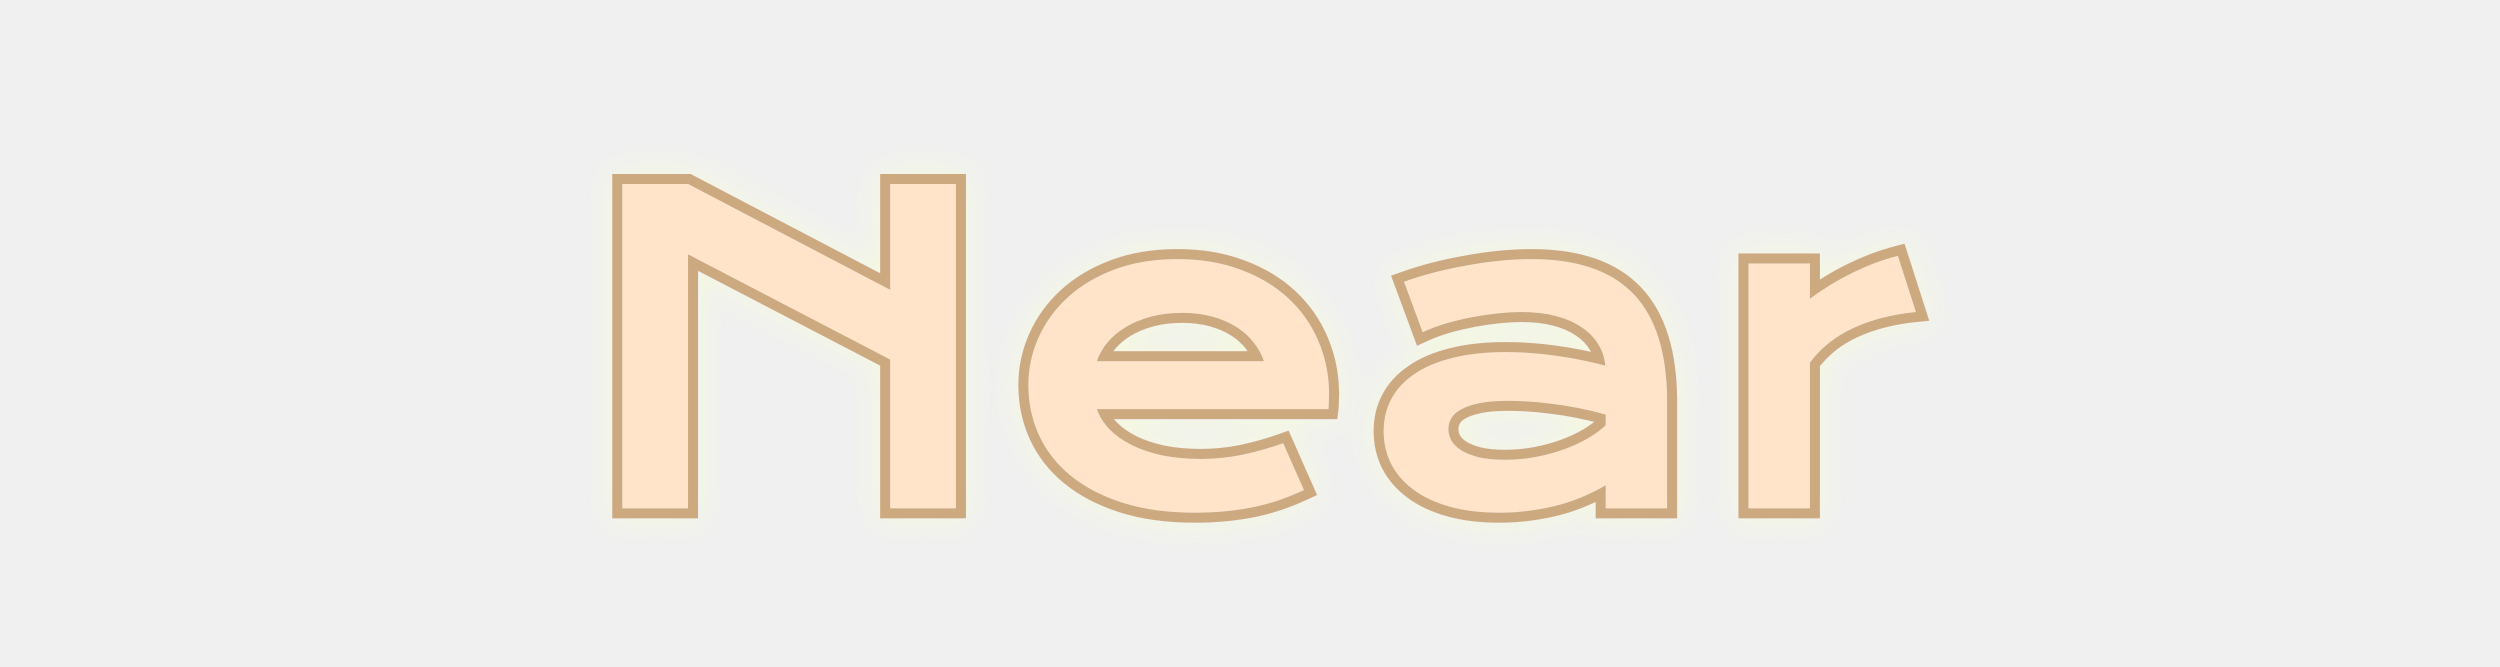
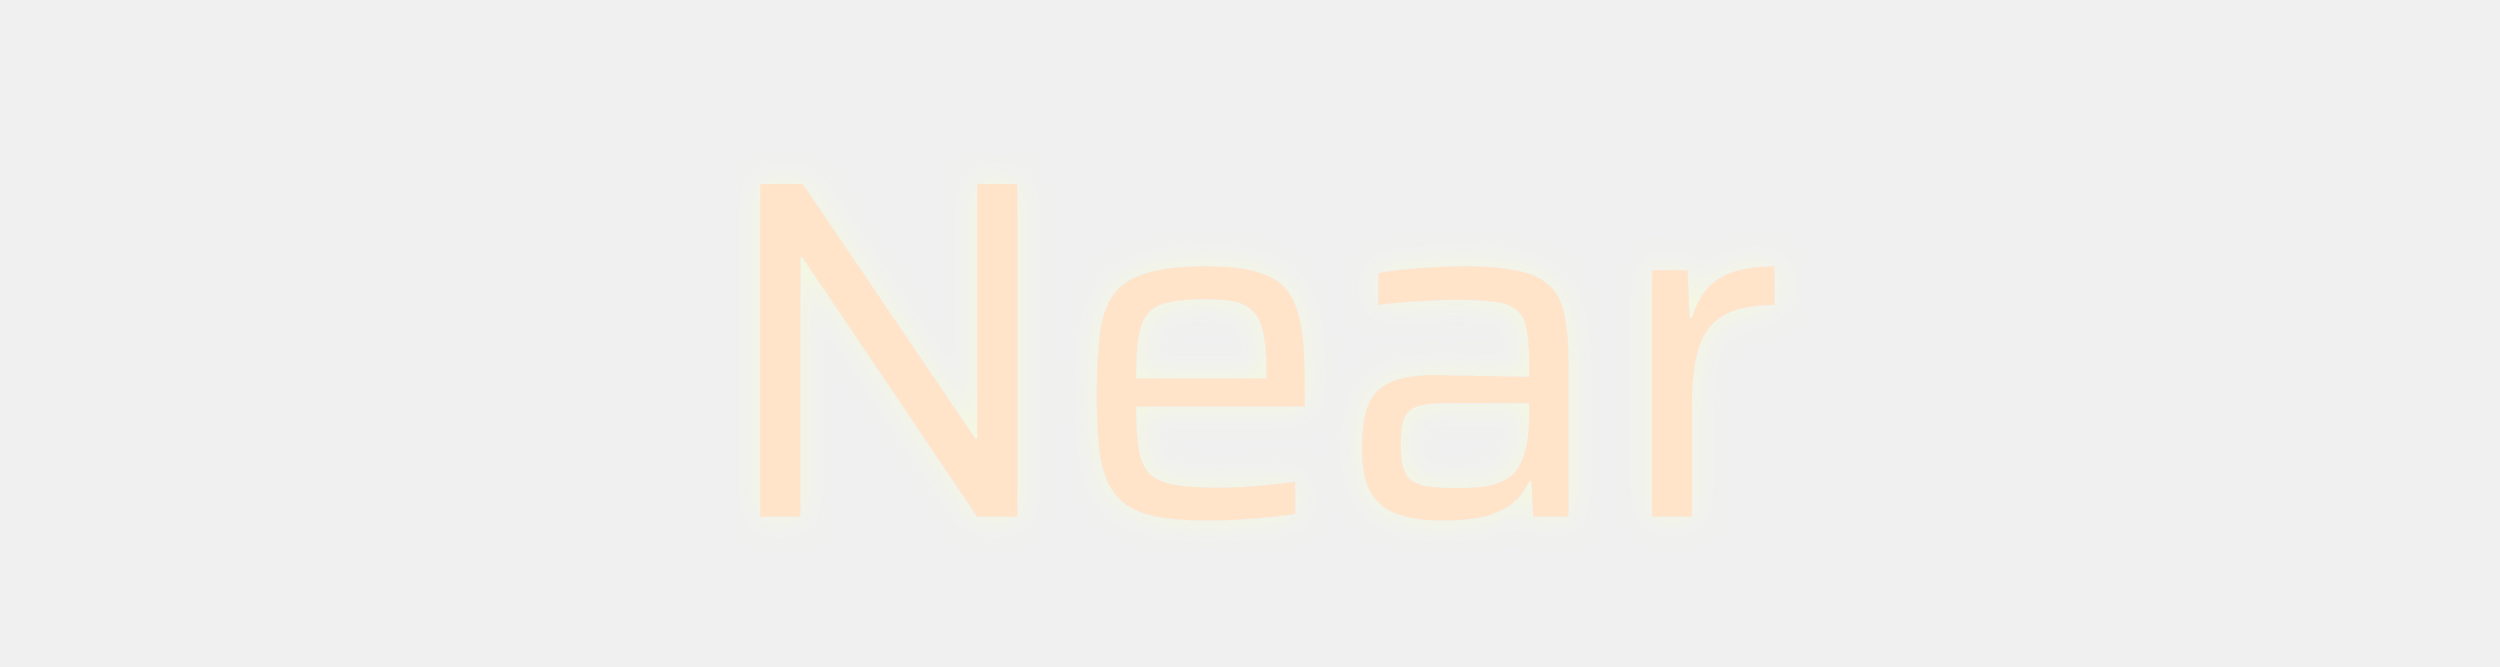
<svg xmlns="http://www.w3.org/2000/svg" width="300" height="80" viewBox="0 0 300 80" fill="none">
  <g filter="url(#filter0_d_149_14)">
-     <mask id="path-1-outside-1_149_14" maskUnits="userSpaceOnUse" x="73" y="20" width="159" height="43" fill="black">
-       <rect fill="white" x="73" y="20" width="159" height="43" />
-       <path d="M74.67 22.078H82.564L106.819 34.778V22.078H114.713V61H106.819V43.145L82.564 30.52V61H74.67V22.078ZM123.404 46.208C123.404 44.216 123.811 42.315 124.625 40.505C125.438 38.679 126.608 37.069 128.136 35.674C129.663 34.28 131.531 33.167 133.739 32.337C135.963 31.507 138.487 31.092 141.309 31.092C144.115 31.092 146.638 31.516 148.879 32.362C151.137 33.192 153.046 34.338 154.607 35.799C156.184 37.26 157.388 38.978 158.218 40.954C159.064 42.929 159.488 45.046 159.488 47.304C159.488 47.586 159.479 47.893 159.463 48.225C159.463 48.541 159.446 48.831 159.413 49.097H131.622C131.938 49.977 132.444 50.782 133.141 51.512C133.855 52.243 134.743 52.873 135.806 53.405C136.868 53.936 138.097 54.351 139.491 54.65C140.886 54.932 142.43 55.073 144.123 55.073C145.816 55.073 147.501 54.899 149.178 54.55C150.855 54.185 152.457 53.728 153.984 53.181L156.475 58.809C155.512 59.257 154.532 59.655 153.536 60.004C152.557 60.336 151.527 60.618 150.448 60.851C149.386 61.066 148.265 61.232 147.086 61.349C145.924 61.465 144.696 61.523 143.401 61.523C140.097 61.523 137.2 61.124 134.71 60.328C132.22 59.531 130.136 58.443 128.459 57.065C126.783 55.688 125.521 54.069 124.674 52.209C123.828 50.35 123.404 48.35 123.404 46.208ZM151.668 43.344C151.403 42.531 150.988 41.775 150.423 41.078C149.875 40.364 149.187 39.75 148.356 39.235C147.526 38.704 146.563 38.289 145.468 37.99C144.372 37.691 143.168 37.542 141.857 37.542C140.462 37.542 139.192 37.7 138.047 38.015C136.901 38.331 135.897 38.754 135.034 39.285C134.17 39.816 133.448 40.431 132.867 41.128C132.303 41.825 131.888 42.564 131.622 43.344H151.668ZM166.037 51.736C166.037 50.325 166.344 49.039 166.958 47.877C167.573 46.714 168.494 45.718 169.723 44.888C170.951 44.041 172.479 43.394 174.305 42.946C176.147 42.481 178.289 42.248 180.729 42.248C182.539 42.248 184.44 42.381 186.432 42.647C188.441 42.913 190.508 43.319 192.633 43.867C192.55 42.938 192.268 42.083 191.786 41.302C191.305 40.505 190.632 39.825 189.769 39.26C188.922 38.679 187.893 38.231 186.681 37.916C185.486 37.6 184.125 37.442 182.597 37.442C181.767 37.442 180.854 37.492 179.858 37.592C178.862 37.691 177.833 37.841 176.77 38.04C175.708 38.239 174.653 38.488 173.607 38.787C172.578 39.086 171.615 39.443 170.719 39.858L168.478 33.807C169.59 33.408 170.777 33.043 172.039 32.711C173.317 32.379 174.62 32.097 175.948 31.864C177.276 31.615 178.604 31.424 179.933 31.291C181.261 31.159 182.547 31.092 183.792 31.092C189.288 31.092 193.372 32.495 196.044 35.301C198.717 38.106 200.054 42.406 200.054 48.2V61H192.683V58.236C191.919 58.684 191.081 59.107 190.167 59.506C189.271 59.904 188.292 60.253 187.229 60.552C186.167 60.851 185.021 61.083 183.792 61.249C182.581 61.432 181.294 61.523 179.933 61.523C177.642 61.523 175.625 61.274 173.881 60.776C172.155 60.278 170.71 59.589 169.548 58.709C168.386 57.829 167.506 56.8 166.909 55.621C166.328 54.426 166.037 53.131 166.037 51.736ZM173.807 51.487C173.807 51.969 173.931 52.434 174.18 52.882C174.429 53.313 174.828 53.704 175.375 54.052C175.923 54.384 176.621 54.658 177.467 54.874C178.331 55.073 179.368 55.173 180.58 55.173C181.875 55.173 183.128 55.057 184.34 54.824C185.552 54.592 186.681 54.285 187.727 53.903C188.773 53.521 189.719 53.081 190.566 52.583C191.413 52.085 192.118 51.57 192.683 51.039V49.744C191.554 49.429 190.433 49.163 189.321 48.947C188.225 48.731 187.171 48.565 186.158 48.449C185.162 48.316 184.216 48.225 183.319 48.175C182.439 48.126 181.667 48.101 181.003 48.101C179.625 48.101 178.48 48.192 177.567 48.374C176.654 48.557 175.915 48.806 175.351 49.122C174.786 49.42 174.388 49.777 174.155 50.192C173.923 50.607 173.807 51.039 173.807 51.487ZM209.815 31.615H217.187V35.849C218.813 34.637 220.532 33.591 222.341 32.711C224.151 31.831 225.952 31.159 227.745 30.694L229.912 37.442C227.073 37.725 224.574 38.364 222.416 39.36C220.274 40.339 218.531 41.726 217.187 43.519V61H209.815V31.615Z" />
-     </mask>
-     <path d="M74.67 22.078H82.564L106.819 34.778V22.078H114.713V61H106.819V43.145L82.564 30.52V61H74.67V22.078ZM123.404 46.208C123.404 44.216 123.811 42.315 124.625 40.505C125.438 38.679 126.608 37.069 128.136 35.674C129.663 34.28 131.531 33.167 133.739 32.337C135.963 31.507 138.487 31.092 141.309 31.092C144.115 31.092 146.638 31.516 148.879 32.362C151.137 33.192 153.046 34.338 154.607 35.799C156.184 37.26 157.388 38.978 158.218 40.954C159.064 42.929 159.488 45.046 159.488 47.304C159.488 47.586 159.479 47.893 159.463 48.225C159.463 48.541 159.446 48.831 159.413 49.097H131.622C131.938 49.977 132.444 50.782 133.141 51.512C133.855 52.243 134.743 52.873 135.806 53.405C136.868 53.936 138.097 54.351 139.491 54.65C140.886 54.932 142.43 55.073 144.123 55.073C145.816 55.073 147.501 54.899 149.178 54.55C150.855 54.185 152.457 53.728 153.984 53.181L156.475 58.809C155.512 59.257 154.532 59.655 153.536 60.004C152.557 60.336 151.527 60.618 150.448 60.851C149.386 61.066 148.265 61.232 147.086 61.349C145.924 61.465 144.696 61.523 143.401 61.523C140.097 61.523 137.2 61.124 134.71 60.328C132.22 59.531 130.136 58.443 128.459 57.065C126.783 55.688 125.521 54.069 124.674 52.209C123.828 50.35 123.404 48.35 123.404 46.208ZM151.668 43.344C151.403 42.531 150.988 41.775 150.423 41.078C149.875 40.364 149.187 39.75 148.356 39.235C147.526 38.704 146.563 38.289 145.468 37.99C144.372 37.691 143.168 37.542 141.857 37.542C140.462 37.542 139.192 37.7 138.047 38.015C136.901 38.331 135.897 38.754 135.034 39.285C134.17 39.816 133.448 40.431 132.867 41.128C132.303 41.825 131.888 42.564 131.622 43.344H151.668ZM166.037 51.736C166.037 50.325 166.344 49.039 166.958 47.877C167.573 46.714 168.494 45.718 169.723 44.888C170.951 44.041 172.479 43.394 174.305 42.946C176.147 42.481 178.289 42.248 180.729 42.248C182.539 42.248 184.44 42.381 186.432 42.647C188.441 42.913 190.508 43.319 192.633 43.867C192.55 42.938 192.268 42.083 191.786 41.302C191.305 40.505 190.632 39.825 189.769 39.26C188.922 38.679 187.893 38.231 186.681 37.916C185.486 37.6 184.125 37.442 182.597 37.442C181.767 37.442 180.854 37.492 179.858 37.592C178.862 37.691 177.833 37.841 176.77 38.04C175.708 38.239 174.653 38.488 173.607 38.787C172.578 39.086 171.615 39.443 170.719 39.858L168.478 33.807C169.59 33.408 170.777 33.043 172.039 32.711C173.317 32.379 174.62 32.097 175.948 31.864C177.276 31.615 178.604 31.424 179.933 31.291C181.261 31.159 182.547 31.092 183.792 31.092C189.288 31.092 193.372 32.495 196.044 35.301C198.717 38.106 200.054 42.406 200.054 48.2V61H192.683V58.236C191.919 58.684 191.081 59.107 190.167 59.506C189.271 59.904 188.292 60.253 187.229 60.552C186.167 60.851 185.021 61.083 183.792 61.249C182.581 61.432 181.294 61.523 179.933 61.523C177.642 61.523 175.625 61.274 173.881 60.776C172.155 60.278 170.71 59.589 169.548 58.709C168.386 57.829 167.506 56.8 166.909 55.621C166.328 54.426 166.037 53.131 166.037 51.736ZM173.807 51.487C173.807 51.969 173.931 52.434 174.18 52.882C174.429 53.313 174.828 53.704 175.375 54.052C175.923 54.384 176.621 54.658 177.467 54.874C178.331 55.073 179.368 55.173 180.58 55.173C181.875 55.173 183.128 55.057 184.34 54.824C185.552 54.592 186.681 54.285 187.727 53.903C188.773 53.521 189.719 53.081 190.566 52.583C191.413 52.085 192.118 51.57 192.683 51.039V49.744C191.554 49.429 190.433 49.163 189.321 48.947C188.225 48.731 187.171 48.565 186.158 48.449C185.162 48.316 184.216 48.225 183.319 48.175C182.439 48.126 181.667 48.101 181.003 48.101C179.625 48.101 178.48 48.192 177.567 48.374C176.654 48.557 175.915 48.806 175.351 49.122C174.786 49.42 174.388 49.777 174.155 50.192C173.923 50.607 173.807 51.039 173.807 51.487ZM209.815 31.615H217.187V35.849C218.813 34.637 220.532 33.591 222.341 32.711C224.151 31.831 225.952 31.159 227.745 30.694L229.912 37.442C227.073 37.725 224.574 38.364 222.416 39.36C220.274 40.339 218.531 41.726 217.187 43.519V61H209.815V31.615Z" fill="#FFE4C9" />
-     <path d="M74.67 22.078V20.878H73.47V22.078H74.67ZM82.564 22.078L83.121 21.015L82.86 20.878H82.564V22.078ZM106.819 34.778L106.263 35.841L108.019 36.761V34.778H106.819ZM106.819 22.078V20.878H105.619V22.078H106.819ZM114.713 22.078H115.913V20.878H114.713V22.078ZM114.713 61V62.2H115.913V61H114.713ZM106.819 61H105.619V62.2H106.819V61ZM106.819 43.145H108.019V42.417L107.373 42.081L106.819 43.145ZM82.564 30.52L83.118 29.455L81.365 28.542V30.52H82.564ZM82.564 61V62.2H83.764V61H82.564ZM74.67 61H73.47V62.2H74.67V61ZM74.67 22.078V23.278H82.564V22.078V20.878H74.67V22.078ZM82.564 22.078L82.008 23.141L106.263 35.841L106.819 34.778L107.376 33.715L83.121 21.015L82.564 22.078ZM106.819 34.778H108.019V22.078H106.819H105.619V34.778H106.819ZM106.819 22.078V23.278H114.713V22.078V20.878H106.819V22.078ZM114.713 22.078H113.513V61H114.713H115.913V22.078H114.713ZM114.713 61V59.8H106.819V61V62.2H114.713V61ZM106.819 61H108.019V43.145H106.819H105.619V61H106.819ZM106.819 43.145L107.373 42.081L83.118 29.455L82.564 30.52L82.01 31.584L106.265 44.209L106.819 43.145ZM82.564 30.52H81.365V61H82.564H83.764V30.52H82.564ZM82.564 61V59.8H74.67V61V62.2H82.564V61ZM74.67 61H75.87V22.078H74.67H73.47V61H74.67ZM124.625 40.505L125.719 40.997L125.721 40.994L124.625 40.505ZM133.739 32.337L133.319 31.213L133.316 31.214L133.739 32.337ZM148.879 32.362L148.455 33.485L148.465 33.489L148.879 32.362ZM154.607 35.799L153.787 36.675L153.791 36.679L154.607 35.799ZM158.218 40.954L157.111 41.419L157.115 41.426L158.218 40.954ZM159.463 48.225L158.264 48.165L158.263 48.195V48.225H159.463ZM159.413 49.097V50.297H160.472L160.604 49.245L159.413 49.097ZM131.622 49.097V47.897H129.917L130.492 49.502L131.622 49.097ZM133.141 51.512L132.273 52.341L132.283 52.351L133.141 51.512ZM139.491 54.65L139.24 55.823L139.253 55.826L139.491 54.65ZM149.178 54.55L149.423 55.725L149.434 55.723L149.178 54.55ZM153.984 53.181L155.082 52.695L154.63 51.674L153.579 52.051L153.984 53.181ZM156.475 58.809L156.981 59.897L158.048 59.4L157.572 58.323L156.475 58.809ZM153.536 60.004L153.921 61.14L153.933 61.136L153.536 60.004ZM150.448 60.851L150.687 62.027L150.701 62.024L150.448 60.851ZM147.086 61.349L146.969 60.154L146.967 60.155L147.086 61.349ZM151.668 43.344V44.544H153.323L152.809 42.972L151.668 43.344ZM150.423 41.078L149.471 41.809L149.481 41.821L149.491 41.833L150.423 41.078ZM148.356 39.235L147.71 40.246L147.717 40.251L147.724 40.255L148.356 39.235ZM132.867 41.128L131.945 40.36L131.94 40.366L131.934 40.373L132.867 41.128ZM131.622 43.344L130.486 42.958L129.946 44.544H131.622V43.344ZM123.404 46.208H124.604C124.604 44.385 124.975 42.652 125.719 40.997L124.625 40.505L123.53 40.013C122.647 41.978 122.204 44.047 122.204 46.208H123.404ZM124.625 40.505L125.721 40.994C126.465 39.324 127.535 37.847 128.945 36.56L128.136 35.674L127.327 34.788C125.682 36.29 124.411 38.035 123.528 40.017L124.625 40.505ZM128.136 35.674L128.945 36.56C130.345 35.282 132.076 34.245 134.161 33.461L133.739 32.337L133.316 31.214C130.986 32.09 128.981 33.277 127.327 34.788L128.136 35.674ZM133.739 32.337L134.158 33.462C136.226 32.69 138.604 32.292 141.309 32.292V31.092V29.892C138.37 29.892 135.701 30.325 133.319 31.213L133.739 32.337ZM141.309 31.092V32.292C143.994 32.292 146.371 32.697 148.455 33.485L148.879 32.362L149.303 31.24C146.906 30.334 144.235 29.892 141.309 29.892V31.092ZM148.879 32.362L148.465 33.489C150.591 34.27 152.357 35.337 153.787 36.675L154.607 35.799L155.427 34.923C153.735 33.339 151.683 32.115 149.293 31.236L148.879 32.362ZM154.607 35.799L153.791 36.679C155.244 38.024 156.348 39.601 157.111 41.419L158.218 40.954L159.324 40.489C158.428 38.355 157.125 36.495 155.422 34.919L154.607 35.799ZM158.218 40.954L157.115 41.426C157.894 43.245 158.288 45.2 158.288 47.304H159.488H160.688C160.688 44.892 160.235 42.613 159.321 40.481L158.218 40.954ZM159.488 47.304H158.288C158.288 47.563 158.28 47.85 158.264 48.165L159.463 48.225L160.661 48.285C160.679 47.936 160.688 47.609 160.688 47.304H159.488ZM159.463 48.225H158.263C158.263 48.499 158.248 48.739 158.222 48.948L159.413 49.097L160.604 49.245C160.644 48.923 160.663 48.582 160.663 48.225H159.463ZM159.413 49.097V47.897H131.622V49.097V50.297H159.413V49.097ZM131.622 49.097L130.492 49.502C130.869 50.552 131.469 51.499 132.273 52.341L133.141 51.512L134.009 50.684C133.418 50.065 133.006 49.401 132.752 48.692L131.622 49.097ZM133.141 51.512L132.283 52.351C133.104 53.191 134.106 53.897 135.269 54.478L135.806 53.405L136.342 52.331C135.38 51.85 134.606 51.294 133.999 50.673L133.141 51.512ZM135.806 53.405L135.269 54.478C136.438 55.063 137.765 55.507 139.24 55.823L139.491 54.65L139.743 53.477C138.428 53.195 137.298 52.809 136.342 52.331L135.806 53.405ZM139.491 54.65L139.253 55.826C140.739 56.127 142.364 56.273 144.123 56.273V55.073V53.873C142.495 53.873 141.032 53.737 139.729 53.474L139.491 54.65ZM144.123 55.073V56.273C145.899 56.273 147.666 56.09 149.423 55.725L149.178 54.55L148.934 53.375C147.337 53.708 145.733 53.873 144.123 53.873V55.073ZM149.178 54.55L149.434 55.723C151.158 55.347 152.811 54.877 154.39 54.31L153.984 53.181L153.579 52.051C152.104 52.581 150.552 53.023 148.923 53.378L149.178 54.55ZM153.984 53.181L152.887 53.666L155.377 59.294L156.475 58.809L157.572 58.323L155.082 52.695L153.984 53.181ZM156.475 58.809L155.968 57.721C155.041 58.152 154.098 58.536 153.14 58.871L153.536 60.004L153.933 61.136C154.966 60.775 155.982 60.361 156.981 59.897L156.475 58.809ZM153.536 60.004L153.151 58.867C152.218 59.184 151.233 59.454 150.196 59.678L150.448 60.851L150.701 62.024C151.822 61.782 152.896 61.488 153.921 61.14L153.536 60.004ZM150.448 60.851L150.209 59.675C149.19 59.882 148.11 60.042 146.969 60.154L147.086 61.349L147.204 62.543C148.42 62.423 149.581 62.251 150.687 62.027L150.448 60.851ZM147.086 61.349L146.967 60.155C145.849 60.266 144.66 60.323 143.401 60.323V61.523V62.723C144.731 62.723 146 62.663 147.206 62.543L147.086 61.349ZM143.401 61.523V60.323C140.19 60.323 137.421 59.935 135.076 59.185L134.71 60.328L134.344 61.471C136.979 62.314 140.004 62.723 143.401 62.723V61.523ZM134.71 60.328L135.076 59.185C132.701 58.425 130.76 57.402 129.221 56.138L128.459 57.065L127.698 57.992C129.513 59.484 131.738 60.637 134.344 61.471L134.71 60.328ZM128.459 57.065L129.221 56.138C127.677 54.869 126.533 53.395 125.766 51.712L124.674 52.209L123.582 52.707C124.509 54.743 125.888 56.506 127.698 57.992L128.459 57.065ZM124.674 52.209L125.766 51.712C124.994 50.017 124.604 48.187 124.604 46.208H123.404H122.204C122.204 48.513 122.661 50.684 123.582 52.707L124.674 52.209ZM151.668 43.344L152.809 42.972C152.496 42.013 152.008 41.129 151.356 40.323L150.423 41.078L149.491 41.833C149.968 42.422 150.31 43.049 150.528 43.717L151.668 43.344ZM150.423 41.078L151.375 40.347C150.732 39.509 149.931 38.8 148.989 38.215L148.356 39.235L147.724 40.255C148.442 40.7 149.019 41.219 149.471 41.809L150.423 41.078ZM148.356 39.235L149.003 38.225C148.057 37.619 146.979 37.158 145.784 36.833L145.468 37.99L145.152 39.148C146.148 39.42 146.996 39.789 147.71 40.246L148.356 39.235ZM145.468 37.99L145.784 36.833C144.57 36.502 143.259 36.342 141.857 36.342V37.542V38.742C143.078 38.742 144.174 38.881 145.152 39.148L145.468 37.99ZM141.857 37.542V36.342C140.373 36.342 138.994 36.51 137.728 36.858L138.047 38.015L138.365 39.172C139.391 38.89 140.552 38.742 141.857 38.742V37.542ZM138.047 38.015L137.728 36.858C136.492 37.199 135.38 37.663 134.405 38.263L135.034 39.285L135.663 40.307C136.414 39.844 137.311 39.462 138.365 39.172L138.047 38.015ZM135.034 39.285L134.405 38.263C133.444 38.855 132.619 39.552 131.945 40.36L132.867 41.128L133.789 41.896C134.278 41.31 134.897 40.778 135.663 40.307L135.034 39.285ZM132.867 41.128L131.934 40.373C131.289 41.17 130.801 42.032 130.486 42.958L131.622 43.344L132.758 43.731C132.974 43.096 133.316 42.48 133.8 41.883L132.867 41.128ZM131.622 43.344V44.544H151.668V43.344V42.144H131.622V43.344ZM169.723 44.888L170.395 45.883L170.404 45.876L169.723 44.888ZM174.305 42.946L174.591 44.111L174.598 44.109L174.305 42.946ZM186.432 42.647L186.274 43.836L186.275 43.837L186.432 42.647ZM192.633 43.867L192.333 45.029L193.979 45.453L193.828 43.761L192.633 43.867ZM191.786 41.302L190.759 41.923L190.765 41.932L191.786 41.302ZM189.769 39.26L189.09 40.25L189.101 40.257L189.112 40.265L189.769 39.26ZM186.681 37.916L186.375 39.076L186.379 39.077L186.681 37.916ZM173.607 38.787L173.278 37.633L173.273 37.635L173.607 38.787ZM170.719 39.858L169.593 40.275L170.044 41.492L171.223 40.947L170.719 39.858ZM168.478 33.807L168.073 32.677L166.931 33.086L167.352 34.223L168.478 33.807ZM172.039 32.711L171.737 31.549L171.733 31.55L172.039 32.711ZM175.948 31.864L176.155 33.046L176.162 33.045L176.169 33.044L175.948 31.864ZM200.054 61V62.2H201.254V61H200.054ZM192.683 61H191.483V62.2H192.683V61ZM192.683 58.236H193.883V56.14L192.075 57.201L192.683 58.236ZM190.167 59.506L189.688 58.406L189.68 58.409L190.167 59.506ZM183.792 61.249L183.632 60.06L183.623 60.061L183.614 60.062L183.792 61.249ZM173.881 60.776L173.549 61.929L173.552 61.93L173.881 60.776ZM166.909 55.621L165.829 56.146L165.834 56.155L165.838 56.164L166.909 55.621ZM174.18 52.882L173.131 53.465L173.136 53.473L173.141 53.481L174.18 52.882ZM175.375 54.052L174.731 55.065L174.742 55.072L174.754 55.078L175.375 54.052ZM177.467 54.874L177.171 56.037L177.184 56.04L177.197 56.043L177.467 54.874ZM184.34 54.824L184.114 53.646L184.34 54.824ZM192.683 51.039L193.505 51.913L193.883 51.557V51.039H192.683ZM192.683 49.744H193.883V48.834L193.006 48.588L192.683 49.744ZM189.321 48.947L189.089 50.125L189.092 50.125L189.321 48.947ZM186.158 48.449L186 49.639L186.01 49.64L186.021 49.641L186.158 48.449ZM183.319 48.175L183.252 49.373L183.253 49.373L183.319 48.175ZM177.567 48.374L177.802 49.551L177.567 48.374ZM175.351 49.122L175.912 50.182L175.924 50.176L175.936 50.169L175.351 49.122ZM166.037 51.736H167.237C167.237 50.506 167.503 49.414 168.019 48.437L166.958 47.877L165.898 47.316C165.185 48.663 164.837 50.145 164.837 51.736H166.037ZM166.958 47.877L168.019 48.437C168.53 47.471 169.308 46.617 170.394 45.883L169.723 44.888L169.051 43.894C167.68 44.82 166.615 45.958 165.898 47.316L166.958 47.877ZM169.723 44.888L170.404 45.876C171.486 45.13 172.871 44.533 174.591 44.111L174.305 42.946L174.019 41.78C172.086 42.255 170.417 42.953 169.042 43.9L169.723 44.888ZM174.305 42.946L174.598 44.109C176.322 43.674 178.362 43.449 180.729 43.449V42.248V41.048C178.217 41.048 175.973 41.288 174.011 41.782L174.305 42.946ZM180.729 42.248V43.449C182.481 43.449 184.328 43.577 186.274 43.836L186.432 42.647L186.591 41.458C184.552 41.186 182.598 41.048 180.729 41.048V42.248ZM186.432 42.647L186.275 43.837C188.232 44.095 190.251 44.492 192.333 45.029L192.633 43.867L192.932 42.705C190.764 42.146 188.65 41.73 186.589 41.457L186.432 42.647ZM192.633 43.867L193.828 43.761C193.729 42.649 193.388 41.614 192.807 40.672L191.786 41.302L190.765 41.932C191.147 42.551 191.371 43.226 191.438 43.974L192.633 43.867ZM191.786 41.302L192.813 40.682C192.229 39.715 191.423 38.908 190.426 38.256L189.769 39.26L189.112 40.265C189.841 40.741 190.38 41.296 190.759 41.923L191.786 41.302ZM189.769 39.26L190.448 38.271C189.465 37.596 188.301 37.097 186.983 36.754L186.681 37.916L186.379 39.077C187.485 39.365 188.38 39.762 189.09 40.25L189.769 39.26ZM186.681 37.916L186.987 36.755C185.672 36.408 184.205 36.242 182.597 36.242V37.442V38.642C184.044 38.642 185.3 38.792 186.375 39.076L186.681 37.916ZM182.597 37.442V36.242C181.72 36.242 180.767 36.295 179.739 36.398L179.858 37.592L179.977 38.786C180.942 38.689 181.814 38.642 182.597 38.642V37.442ZM179.858 37.592L179.739 36.398C178.706 36.501 177.642 36.656 176.549 36.861L176.77 38.04L176.991 39.219C178.023 39.026 179.018 38.882 179.977 38.786L179.858 37.592ZM176.77 38.04L176.549 36.861C175.45 37.067 174.359 37.324 173.278 37.633L173.607 38.787L173.937 39.941C174.947 39.652 175.965 39.412 176.991 39.219L176.77 38.04ZM173.607 38.787L173.273 37.635C172.19 37.949 171.17 38.327 170.215 38.769L170.719 39.858L171.223 40.947C172.06 40.559 172.966 40.223 173.942 39.94L173.607 38.787ZM170.719 39.858L171.844 39.441L169.603 33.39L168.478 33.807L167.352 34.223L169.593 40.275L170.719 39.858ZM168.478 33.807L168.882 34.936C169.959 34.551 171.112 34.196 172.344 33.871L172.039 32.711L171.733 31.55C170.441 31.89 169.221 32.266 168.073 32.677L168.478 33.807ZM172.039 32.711L172.34 33.872C173.587 33.549 174.858 33.273 176.155 33.046L175.948 31.864L175.741 30.682C174.382 30.92 173.047 31.209 171.737 31.549L172.039 32.711ZM175.948 31.864L176.169 33.044C177.464 32.801 178.758 32.615 180.052 32.486L179.933 31.291L179.813 30.098C178.451 30.234 177.088 30.43 175.727 30.685L175.948 31.864ZM179.933 31.291L180.052 32.486C181.343 32.356 182.59 32.292 183.792 32.292V31.092V29.892C182.505 29.892 181.178 29.961 179.813 30.098L179.933 31.291ZM183.792 31.092V32.292C189.099 32.292 192.81 33.646 195.176 36.129L196.044 35.301L196.913 34.473C193.933 31.345 189.476 29.892 183.792 29.892V31.092ZM196.044 35.301L195.176 36.129C197.551 38.622 198.854 42.565 198.854 48.2H200.054H201.254C201.254 42.248 199.883 37.591 196.913 34.473L196.044 35.301ZM200.054 48.2H198.854V61H200.054H201.254V48.2H200.054ZM200.054 61V59.8H192.683V61V62.2H200.054V61ZM192.683 61H193.883V58.236H192.683H191.483V61H192.683ZM192.683 58.236L192.075 57.201C191.357 57.622 190.562 58.024 189.688 58.406L190.167 59.506L190.647 60.606C191.599 60.191 192.48 59.746 193.29 59.271L192.683 58.236ZM190.167 59.506L189.68 58.409C188.842 58.782 187.918 59.111 186.904 59.397L187.229 60.552L187.554 61.707C188.665 61.394 189.7 61.027 190.655 60.602L190.167 59.506ZM187.229 60.552L186.904 59.397C185.902 59.678 184.811 59.9 183.632 60.06L183.792 61.249L183.953 62.438C185.231 62.266 186.431 62.023 187.554 61.707L187.229 60.552ZM183.792 61.249L183.614 60.062C182.467 60.235 181.241 60.323 179.933 60.323V61.523V62.723C181.347 62.723 182.694 62.628 183.971 62.436L183.792 61.249ZM179.933 61.523V60.323C177.725 60.323 175.823 60.083 174.211 59.622L173.881 60.776L173.552 61.93C175.426 62.465 177.558 62.723 179.933 62.723V61.523ZM173.881 60.776L174.214 59.623C172.597 59.157 171.294 58.525 170.273 57.752L169.548 58.709L168.824 59.666C170.127 60.653 171.713 61.399 173.549 61.929L173.881 60.776ZM169.548 58.709L170.273 57.752C169.241 56.971 168.486 56.078 167.979 55.078L166.909 55.621L165.838 56.164C166.527 57.521 167.532 58.687 168.824 59.666L169.548 58.709ZM166.909 55.621L167.988 55.096C167.49 54.073 167.237 52.958 167.237 51.736H166.037H164.837C164.837 53.303 165.165 54.779 165.829 56.146L166.909 55.621ZM173.807 51.487H172.607C172.607 52.186 172.79 52.85 173.131 53.465L174.18 52.882L175.229 52.299C175.073 52.017 175.007 51.752 175.007 51.487H173.807ZM174.18 52.882L173.141 53.481C173.511 54.123 174.068 54.643 174.731 55.065L175.375 54.052L176.02 53.04C175.587 52.765 175.347 52.503 175.22 52.282L174.18 52.882ZM175.375 54.052L174.754 55.078C175.432 55.49 176.248 55.802 177.171 56.037L177.467 54.874L177.764 53.711C176.993 53.515 176.415 53.279 175.997 53.026L175.375 54.052ZM177.467 54.874L177.197 56.043C178.175 56.269 179.308 56.373 180.58 56.373V55.173V53.973C179.428 53.973 178.486 53.878 177.737 53.705L177.467 54.874ZM180.58 55.173V56.373C181.947 56.373 183.276 56.25 184.566 56.003L184.34 54.824L184.114 53.646C182.98 53.863 181.803 53.973 180.58 53.973V55.173ZM184.34 54.824L184.566 56.003C185.835 55.76 187.026 55.436 188.139 55.03L187.727 53.903L187.316 52.776C186.336 53.133 185.27 53.424 184.114 53.646L184.34 54.824ZM187.727 53.903L188.139 55.03C189.244 54.627 190.257 54.157 191.174 53.617L190.566 52.583L189.957 51.549C189.181 52.005 188.302 52.416 187.316 52.776L187.727 53.903ZM190.566 52.583L191.174 53.617C192.079 53.085 192.861 52.519 193.505 51.913L192.683 51.039L191.86 50.165C191.375 50.621 190.747 51.085 189.957 51.549L190.566 52.583ZM192.683 51.039H193.883V49.744H192.683H191.483V51.039H192.683ZM192.683 49.744L193.006 48.588C191.847 48.265 190.694 47.991 189.549 47.769L189.321 48.947L189.092 50.125C190.172 50.335 191.261 50.593 192.36 50.9L192.683 49.744ZM189.321 48.947L189.553 47.77C188.428 47.548 187.342 47.377 186.295 47.257L186.158 48.449L186.021 49.641C186.999 49.754 188.022 49.914 189.089 50.125L189.321 48.947ZM186.158 48.449L186.317 47.26C185.294 47.123 184.317 47.029 183.386 46.977L183.319 48.175L183.253 49.373C184.115 49.421 185.031 49.51 186 49.639L186.158 48.449ZM183.319 48.175L183.387 46.977C182.491 46.926 181.696 46.901 181.003 46.901V48.101V49.301C181.639 49.301 182.387 49.325 183.252 49.373L183.319 48.175ZM181.003 48.101V46.901C179.58 46.901 178.349 46.994 177.332 47.198L177.567 48.374L177.802 49.551C178.611 49.389 179.671 49.301 181.003 49.301V48.101ZM177.567 48.374L177.332 47.198C176.345 47.395 175.475 47.677 174.765 48.074L175.351 49.122L175.936 50.169C176.355 49.935 176.963 49.719 177.802 49.551L177.567 48.374ZM175.351 49.122L174.789 48.061C174.089 48.432 173.486 48.931 173.108 49.606L174.155 50.192L175.202 50.779C175.289 50.623 175.484 50.409 175.912 50.182L175.351 49.122ZM174.155 50.192L173.108 49.606C172.782 50.189 172.607 50.821 172.607 51.487H173.807H175.007C175.007 51.257 175.064 51.026 175.202 50.779L174.155 50.192ZM209.815 31.615V30.415H208.615V31.615H209.815ZM217.187 31.615H218.387V30.415H217.187V31.615ZM217.187 35.849H215.987V38.239L217.903 36.811L217.187 35.849ZM227.745 30.694L228.888 30.327L228.541 29.248L227.444 29.532L227.745 30.694ZM229.912 37.442L230.03 38.636L231.508 38.49L231.054 37.076L229.912 37.442ZM222.416 39.36L222.915 40.451L222.919 40.449L222.416 39.36ZM217.187 43.519L216.227 42.799L215.987 43.119V43.519H217.187ZM217.187 61V62.2H218.387V61H217.187ZM209.815 61H208.615V62.2H209.815V61ZM209.815 31.615V32.815H217.187V31.615V30.415H209.815V31.615ZM217.187 31.615H215.987V35.849H217.187H218.387V31.615H217.187ZM217.187 35.849L217.903 36.811C219.471 35.644 221.125 34.637 222.866 33.79L222.341 32.711L221.817 31.632C219.939 32.545 218.156 33.63 216.47 34.886L217.187 35.849ZM222.341 32.711L222.866 33.79C224.61 32.942 226.337 32.299 228.046 31.855L227.745 30.694L227.444 29.532C225.568 30.019 223.692 30.72 221.817 31.632L222.341 32.711ZM227.745 30.694L226.603 31.061L228.769 37.809L229.912 37.442L231.054 37.076L228.888 30.327L227.745 30.694ZM229.912 37.442L229.793 36.248C226.847 36.541 224.214 37.208 221.913 38.27L222.416 39.36L222.919 40.449C224.934 39.519 227.299 38.908 230.03 38.636L229.912 37.442ZM222.416 39.36L221.917 38.269C219.603 39.327 217.698 40.837 216.227 42.799L217.187 43.519L218.147 44.239C219.365 42.614 220.946 41.352 222.915 40.451L222.416 39.36ZM217.187 43.519H215.987V61H217.187H218.387V43.519H217.187ZM217.187 61V59.8H209.815V61V62.2H217.187V61ZM209.815 61H211.015V31.615H209.815H208.615V61H209.815Z" fill="#CDA980" mask="url(#path-1-outside-1_149_14)" />
+     <path d="M91.23 62V22.096H96.334L117.04 52.662H117.272V22.096H122.086V62H117.272L96.276 30.854H96.044V62H91.23ZM144.906 62.464C142.508 62.464 140.498 62.309 138.874 62C137.288 61.691 136.012 61.188 135.046 60.492C134.079 59.757 133.344 58.81 132.842 57.65C132.339 56.451 132.01 55.001 131.856 53.3C131.701 51.599 131.624 49.588 131.624 47.268C131.624 44.523 131.74 42.183 131.972 40.25C132.204 38.278 132.726 36.693 133.538 35.494C134.388 34.257 135.703 33.367 137.482 32.826C139.26 32.246 141.658 31.956 144.674 31.956C146.955 31.956 148.811 32.13 150.242 32.478C151.711 32.826 152.871 33.367 153.722 34.102C154.572 34.837 155.191 35.823 155.578 37.06C156.003 38.259 156.274 39.709 156.39 41.41C156.506 43.073 156.564 45.006 156.564 47.21V48.776H136.322C136.322 50.787 136.418 52.43 136.612 53.706C136.805 54.982 137.192 55.968 137.772 56.664C138.39 57.36 139.338 57.843 140.614 58.114C141.928 58.385 143.707 58.52 145.95 58.52C146.878 58.52 147.902 58.501 149.024 58.462C150.145 58.385 151.266 58.288 152.388 58.172C153.509 58.056 154.514 57.94 155.404 57.824V61.652C154.592 61.807 153.586 61.942 152.388 62.058C151.228 62.174 149.99 62.271 148.676 62.348C147.4 62.425 146.143 62.464 144.906 62.464ZM151.982 46.398V44.832C151.982 42.821 151.866 41.236 151.634 40.076C151.402 38.877 150.996 37.988 150.416 37.408C149.874 36.789 149.12 36.383 148.154 36.19C147.187 35.997 145.988 35.9 144.558 35.9C142.702 35.9 141.232 36.035 140.15 36.306C139.067 36.538 138.255 36.983 137.714 37.64C137.172 38.297 136.805 39.245 136.612 40.482C136.418 41.719 136.322 43.363 136.322 45.412H153.084L151.982 46.398ZM173.186 62.464C171.021 62.464 169.203 62.213 167.734 61.71C166.303 61.207 165.221 60.337 164.486 59.1C163.79 57.863 163.442 56.123 163.442 53.88C163.442 51.637 163.693 49.878 164.196 48.602C164.737 47.287 165.665 46.359 166.98 45.818C168.295 45.277 170.131 45.006 172.49 45.006C172.877 45.006 173.476 45.025 174.288 45.064C175.139 45.064 176.105 45.083 177.188 45.122C178.271 45.122 179.353 45.141 180.436 45.18C181.557 45.18 182.582 45.199 183.51 45.238V43.382C183.51 41.642 183.394 40.289 183.162 39.322C182.969 38.317 182.543 37.582 181.886 37.118C181.229 36.615 180.301 36.306 179.102 36.19C177.942 36.035 176.395 35.958 174.462 35.958C173.611 35.958 172.606 35.997 171.446 36.074C170.286 36.113 169.145 36.19 168.024 36.306C166.941 36.383 166.071 36.48 165.414 36.596V32.768C166.883 32.497 168.527 32.304 170.344 32.188C172.2 32.033 174.114 31.956 176.086 31.956C178.174 31.956 179.933 32.091 181.364 32.362C182.833 32.594 184.013 32.981 184.902 33.522C185.83 34.063 186.526 34.779 186.99 35.668C187.454 36.557 187.763 37.64 187.918 38.916C188.111 40.192 188.208 41.681 188.208 43.382V62H183.974L183.8 57.824H183.452C182.833 59.177 181.944 60.202 180.784 60.898C179.663 61.555 178.425 61.981 177.072 62.174C175.719 62.367 174.423 62.464 173.186 62.464ZM174.926 58.578C176.047 58.578 177.091 58.52 178.058 58.404C179.025 58.249 179.875 57.979 180.61 57.592C181.345 57.205 181.925 56.625 182.35 55.852C182.775 55.04 183.065 54.17 183.22 53.242C183.413 52.275 183.51 51.154 183.51 49.878V48.37H173.65C172.142 48.37 170.982 48.486 170.17 48.718C169.358 48.95 168.797 49.433 168.488 50.168C168.217 50.903 168.082 52.005 168.082 53.474C168.082 54.905 168.256 55.987 168.604 56.722C168.952 57.457 169.609 57.959 170.576 58.23C171.581 58.462 173.031 58.578 174.926 58.578ZM198.261 62V32.42H202.495L202.727 38.104H203.075C203.578 36.441 204.293 35.165 205.221 34.276C206.149 33.387 207.271 32.787 208.585 32.478C209.9 32.13 211.35 31.956 212.935 31.956V36.596C210.267 36.596 208.218 37.021 206.787 37.872C205.357 38.723 204.371 40.037 203.829 41.816C203.288 43.595 203.017 45.837 203.017 48.544V62H198.261Z" fill="#FFE4C9" />
  </g>
  <defs>
-     <filter id="filter0_d_149_14" x="69.97" y="17.378" width="165.038" height="48.846" filterUnits="userSpaceOnUse" color-interpolation-filters="sRGB">
+     <filter id="filter0_d_149_14" x="87.73" y="18.596" width="128.706" height="47.368" filterUnits="userSpaceOnUse" color-interpolation-filters="sRGB">
      <feFlood flood-opacity="0" result="BackgroundImageFix" />
      <feColorMatrix in="SourceAlpha" type="matrix" values="0 0 0 0 0 0 0 0 0 0 0 0 0 0 0 0 0 0 127 0" result="hardAlpha" />
      <feOffset />
      <feGaussianBlur stdDeviation="1.75" />
      <feComposite in2="hardAlpha" operator="out" />
-       <feColorMatrix type="matrix" values="0 0 0 0 0.979 0 0 0 0 1 0 0 0 0 0.822 0 0 0 0.63 0" />
+       <feColorMatrix type="matrix" values="0 0 0 0 0.979 0 0 0 0 1 0 0 0 0 0.822 0 0 0 0.6 0" />
      <feBlend mode="normal" in2="BackgroundImageFix" result="effect1_dropShadow_149_14" />
      <feBlend mode="normal" in="SourceGraphic" in2="effect1_dropShadow_149_14" result="shape" />
    </filter>
  </defs>
</svg>
